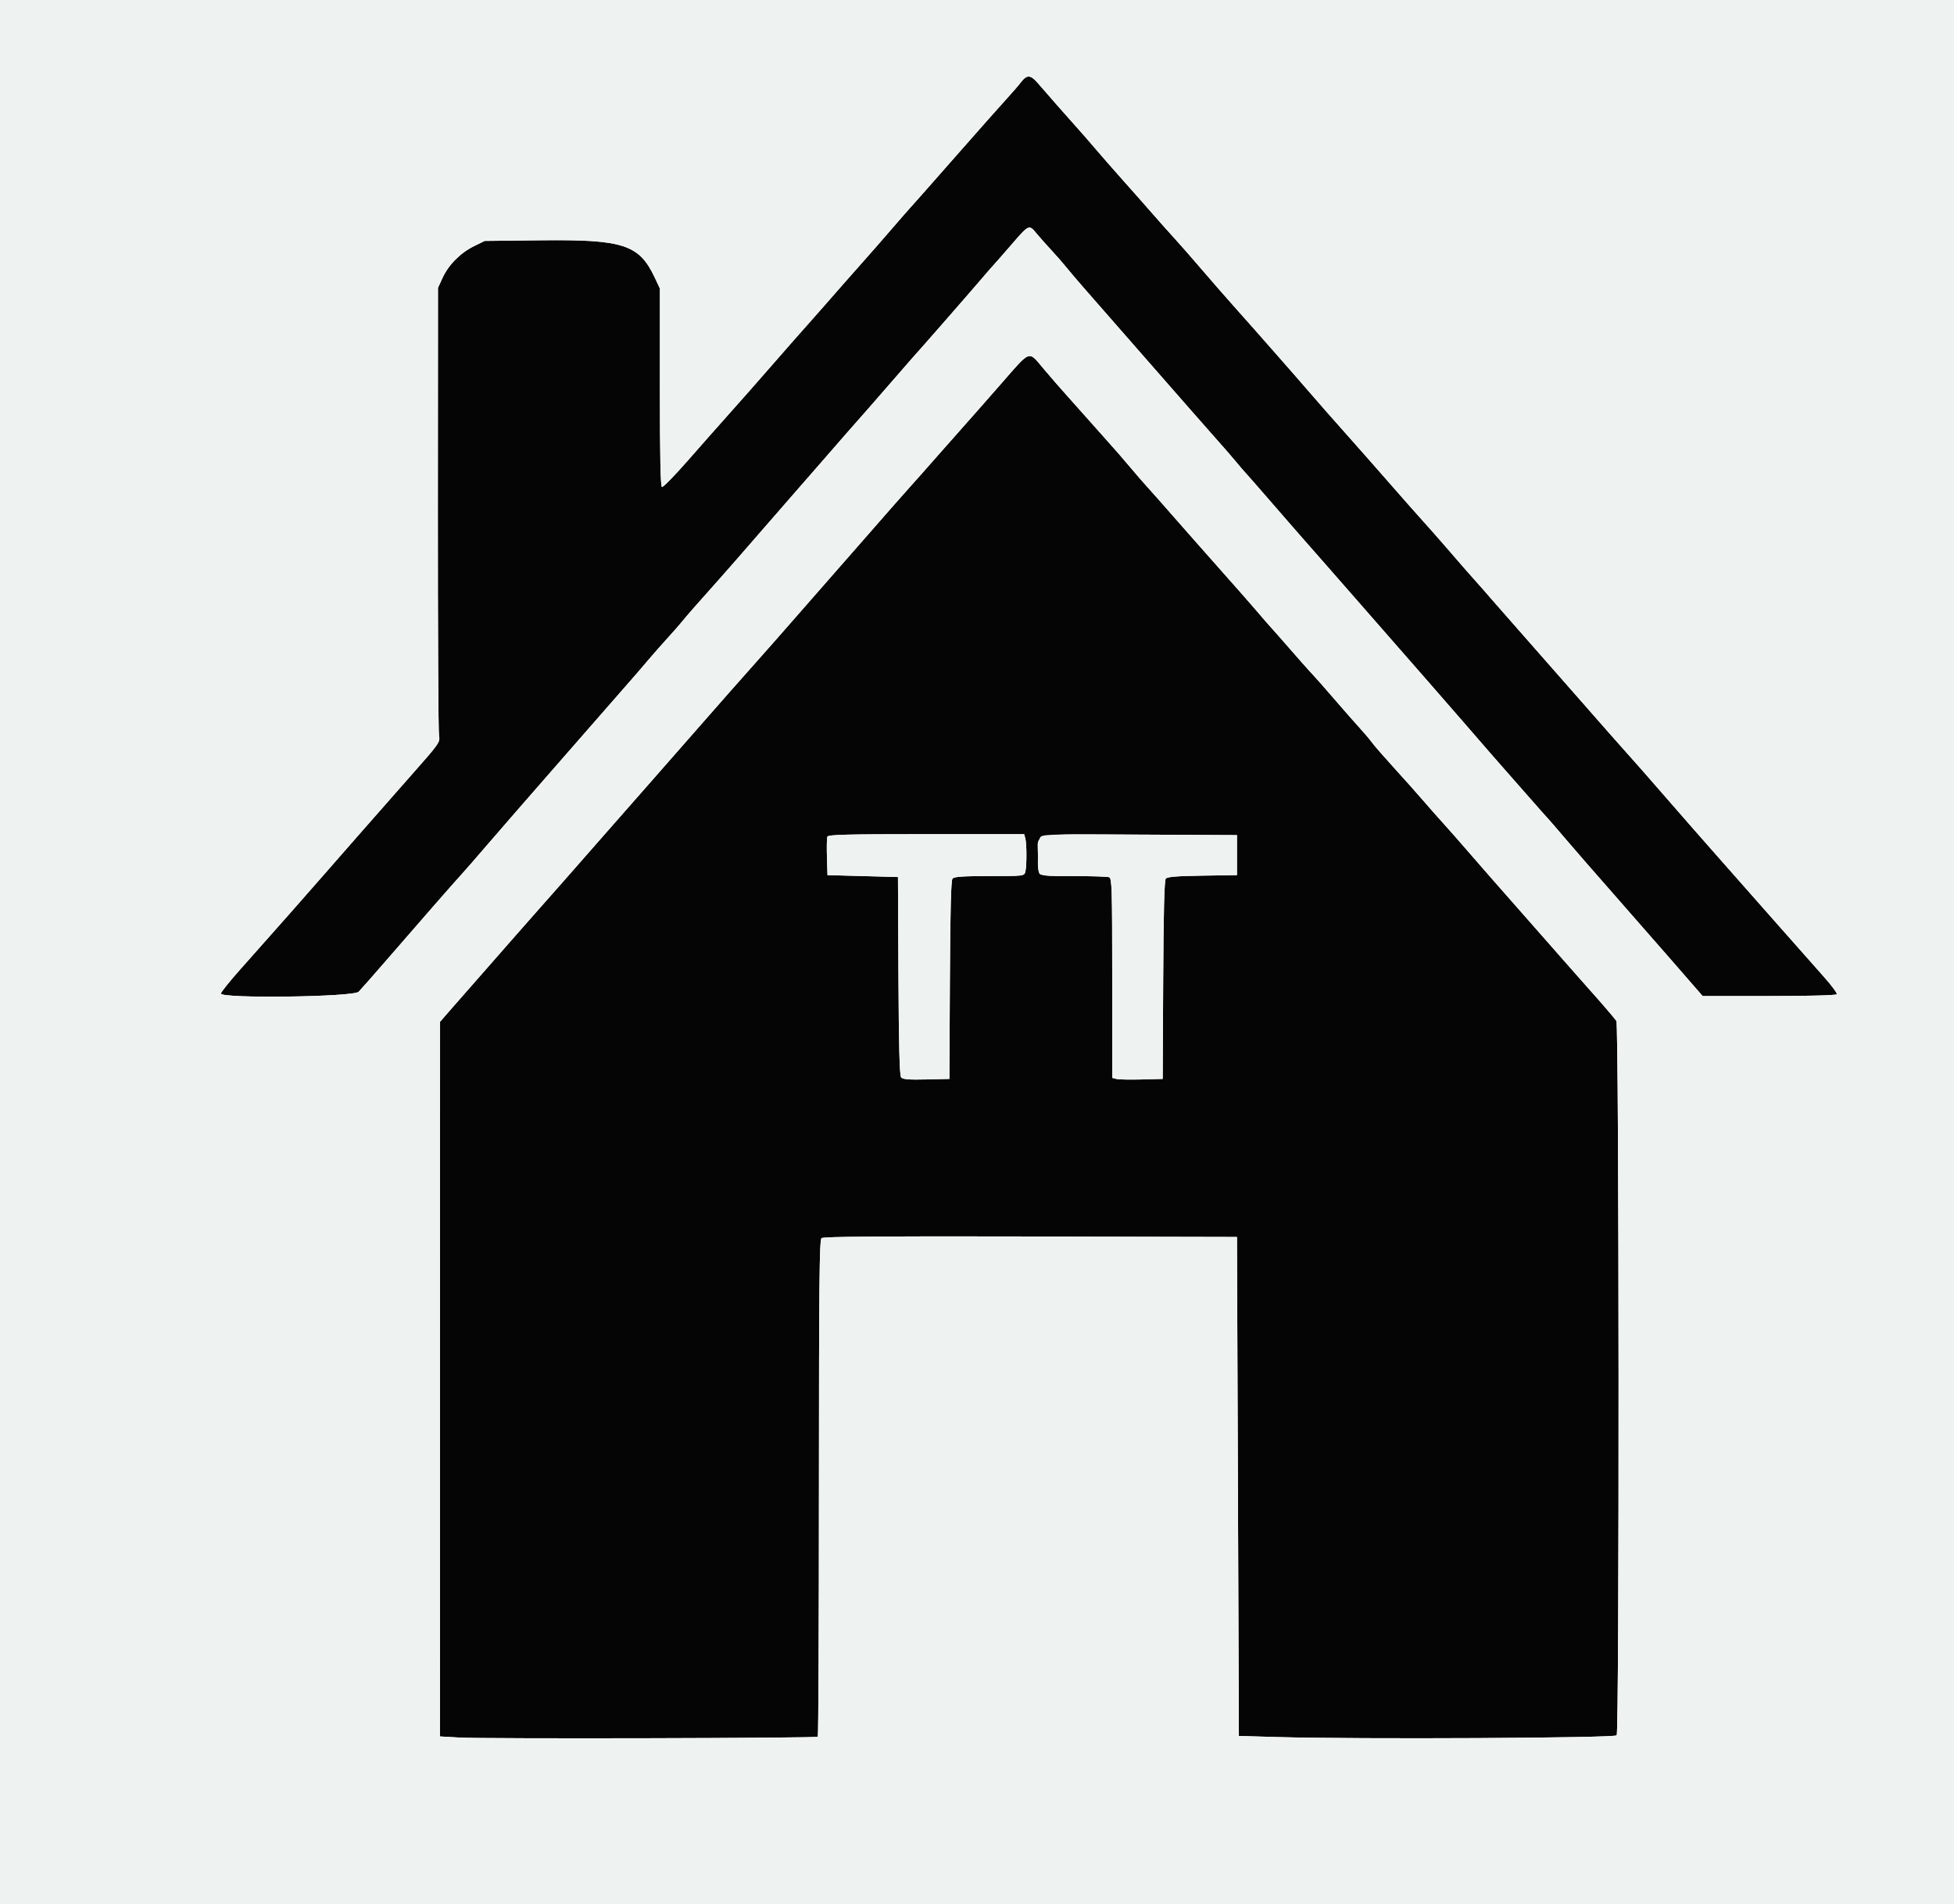
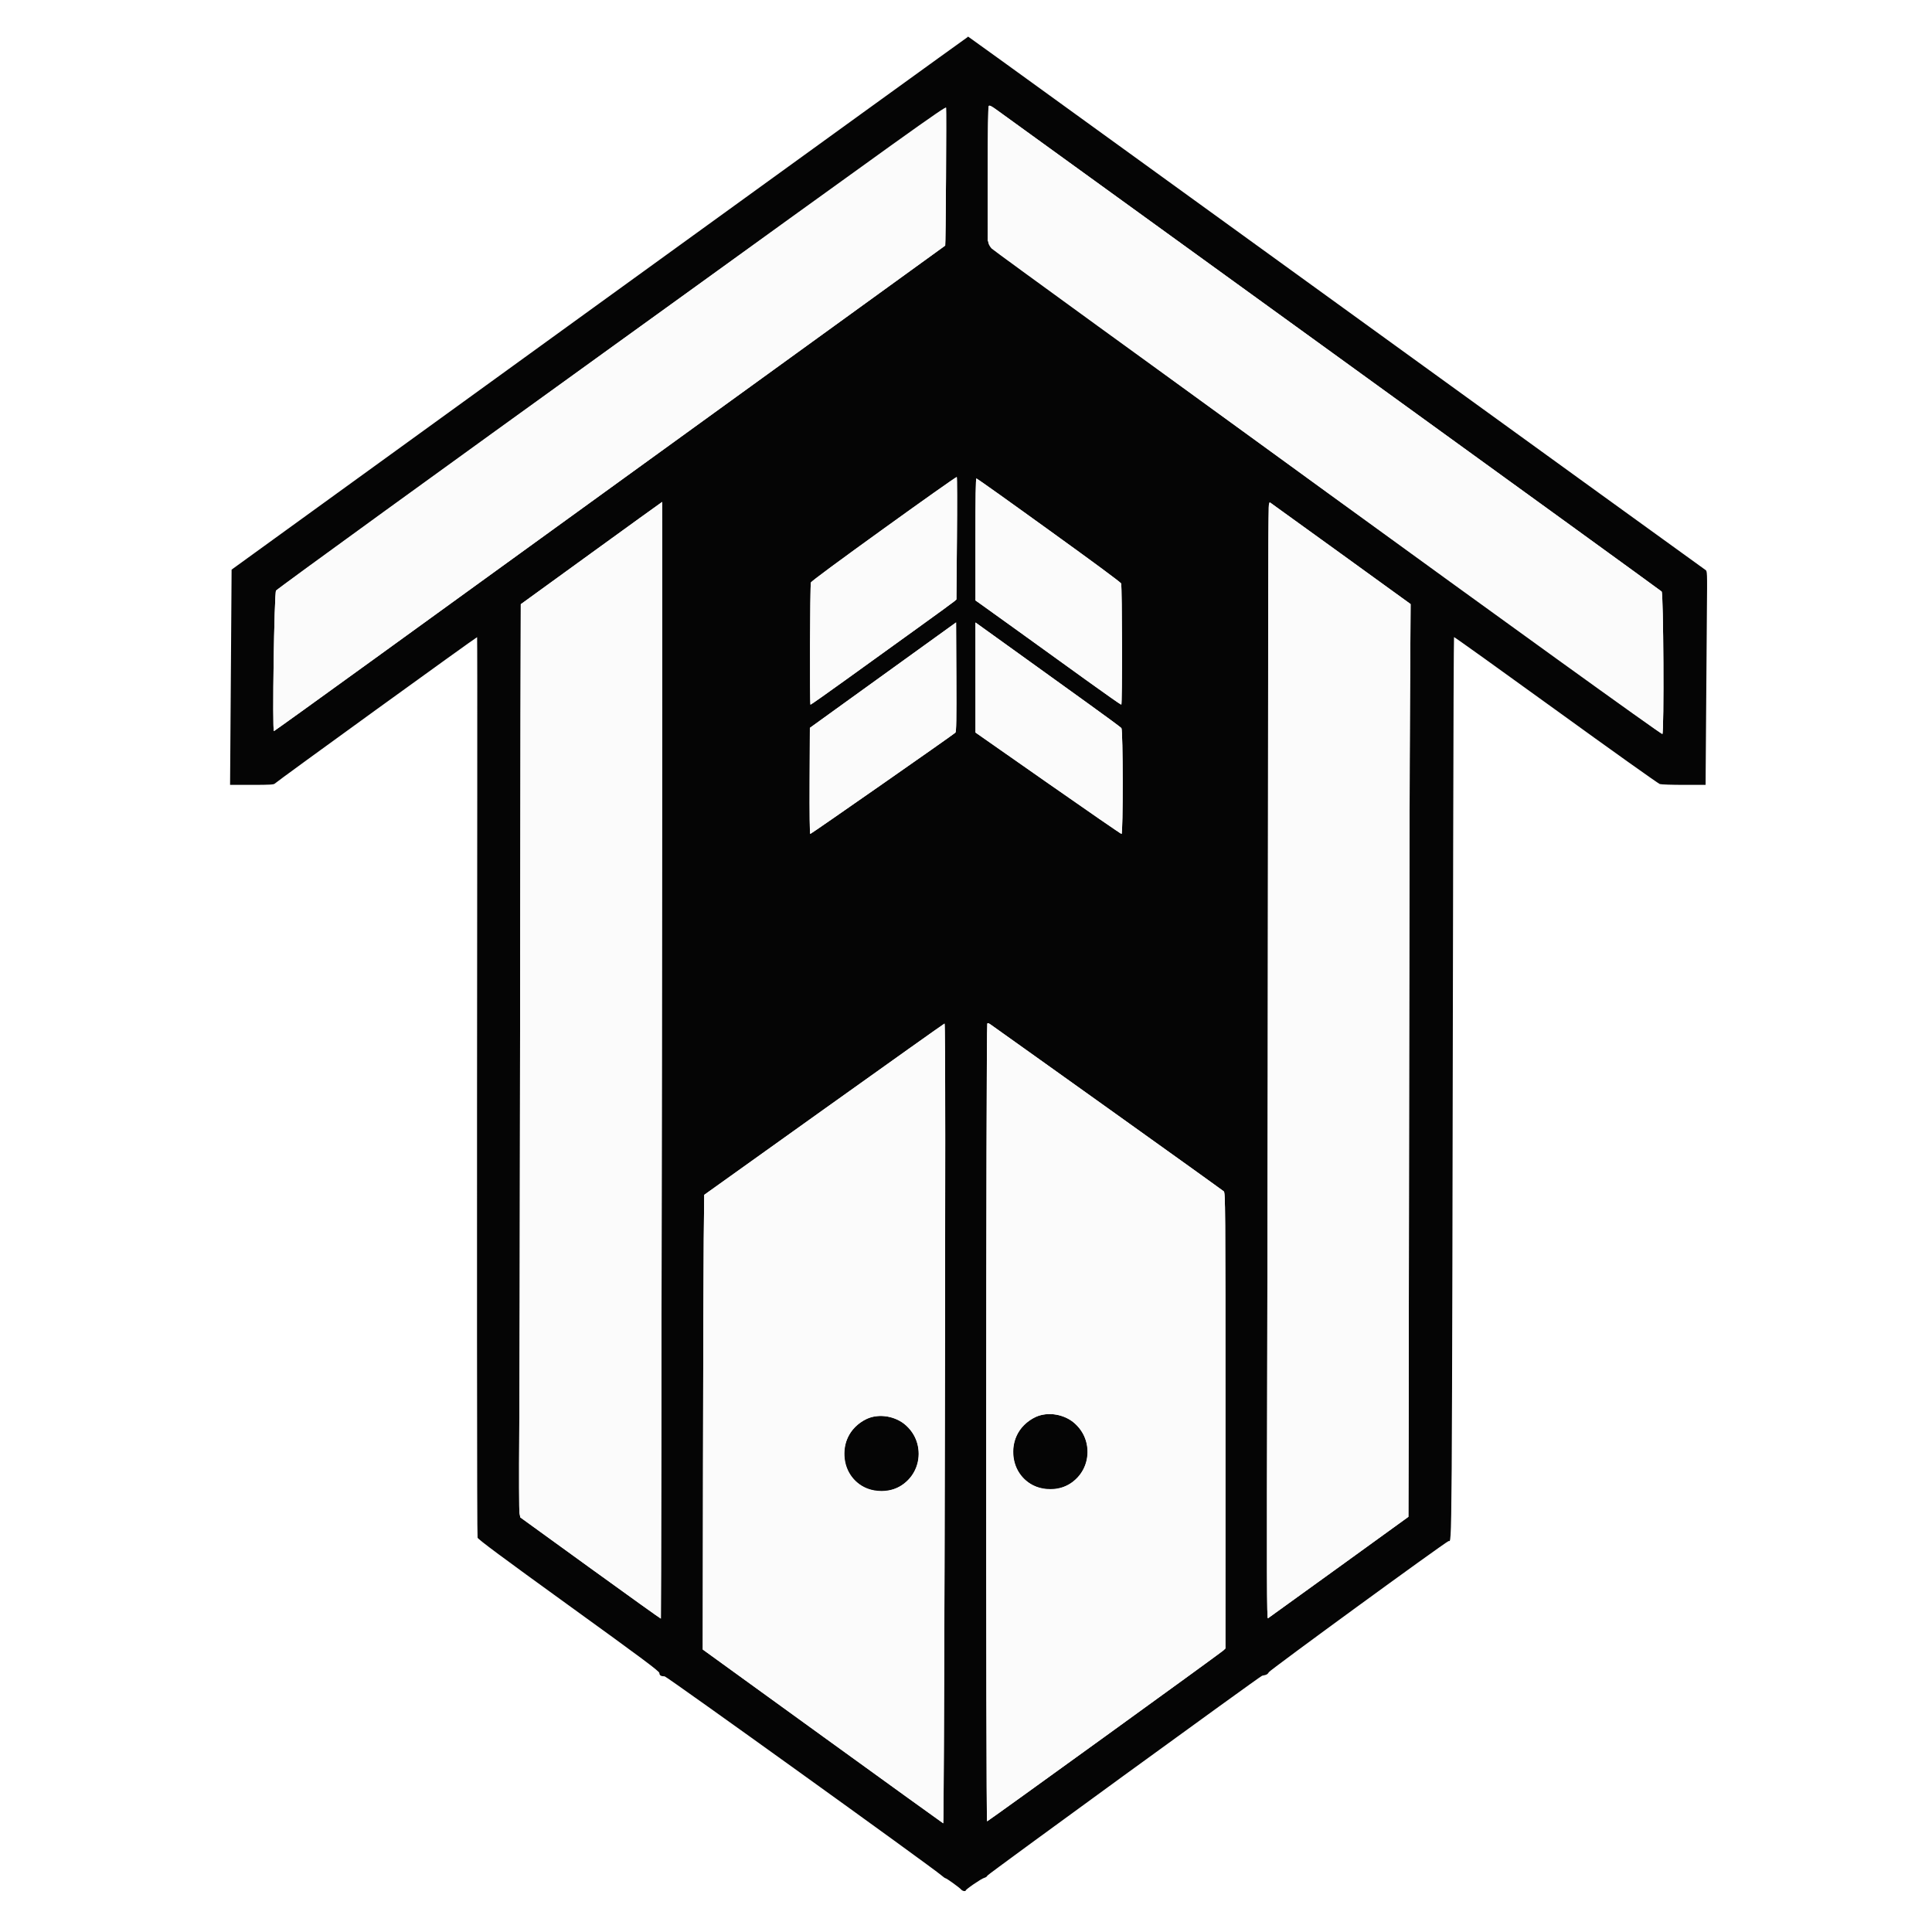
- <svg xmlns="http://www.w3.org/2000/svg" id="svg" version="1.1" width="400" height="389.744" viewBox="0, 0, 400,389.744">
+ <svg xmlns="http://www.w3.org/2000/svg" id="svg" version="1.1" width="400" height="400" viewBox="0, 0, 400,400">
  <g id="svgg">
-     <path id="path0" d="M208.969 16.865 C 208.434 17.560,207.107 19.094,206.021 20.273 C 204.935 21.452,200.117 26.891,195.314 32.359 C 190.511 37.827,186.482 42.388,186.361 42.495 C 186.240 42.602,184.478 44.619,182.446 46.976 C 180.415 49.334,177.875 52.237,176.803 53.427 C 175.731 54.617,173.801 56.803,172.515 58.284 C 170.172 60.980,166.033 65.677,162.378 69.787 C 161.306 70.992,158.850 73.799,156.920 76.023 C 154.990 78.248,151.657 82.028,149.513 84.423 C 147.368 86.819,143.438 91.266,140.778 94.305 C 138.119 97.344,135.750 99.766,135.515 99.687 C 135.212 99.586,135.088 93.637,135.088 79.304 L 135.088 59.064 134.055 56.862 C 130.863 50.054,127.654 48.998,110.720 49.189 L 99.220 49.318 97.041 50.388 C 94.267 51.750,91.824 54.204,90.608 56.849 L 89.655 58.922 89.631 104.051 C 89.618 128.872,89.725 149.807,89.869 150.572 C 90.124 151.932,89.987 152.126,84.146 158.731 C 80.855 162.452,76.325 167.602,74.079 170.175 C 71.833 172.749,69.816 175.049,69.598 175.288 C 69.379 175.526,68.236 176.836,67.057 178.198 C 64.384 181.286,54.536 192.440,49.220 198.399 C 47.022 200.863,45.224 203.108,45.224 203.389 C 45.224 204.450,72.356 204.096,73.412 203.021 C 73.887 202.539,76.553 199.513,79.337 196.296 C 86.194 188.375,92.992 180.604,94.515 178.947 C 95.205 178.197,97.405 175.672,99.406 173.336 C 101.406 171.001,108.060 163.355,114.192 156.345 C 120.324 149.336,126.306 142.493,127.485 141.140 C 128.665 139.787,129.954 138.311,130.351 137.859 C 130.747 137.407,131.887 136.075,132.885 134.899 C 133.882 133.723,135.584 131.793,136.667 130.610 C 137.750 129.428,139.135 127.846,139.745 127.096 C 140.754 125.852,142.246 124.154,147.953 117.751 C 149.025 116.549,152.622 112.428,155.945 108.596 C 159.269 104.763,162.339 101.238,162.768 100.762 C 163.197 100.287,165.039 98.177,166.862 96.074 C 170.691 91.655,176.157 85.409,177.927 83.431 C 178.599 82.680,180.813 80.136,182.849 77.778 C 184.884 75.419,186.641 73.402,186.753 73.294 C 187.146 72.917,197.887 60.643,200.375 57.727 C 201.761 56.104,203.081 54.584,203.308 54.349 C 203.535 54.115,205.190 52.229,206.985 50.158 C 210.710 45.861,210.615 45.903,212.237 47.851 C 212.904 48.653,214.271 50.192,215.274 51.271 C 216.277 52.350,217.681 53.958,218.393 54.846 C 219.105 55.733,220.828 57.755,222.222 59.340 C 223.616 60.925,229.734 67.915,235.817 74.873 C 241.900 81.831,247.974 88.752,249.315 90.253 C 250.655 91.754,252.254 93.596,252.868 94.347 C 253.481 95.097,254.074 95.799,254.185 95.906 C 254.411 96.125,258.455 100.741,260.477 103.088 C 261.201 103.929,262.583 105.520,263.548 106.624 C 264.513 107.728,265.826 109.233,266.466 109.968 C 267.106 110.704,269.035 112.900,270.754 114.849 C 272.473 116.798,275.393 120.131,277.242 122.256 C 280.872 126.426,288.788 135.475,292.390 139.571 C 293.616 140.965,296.596 144.386,299.013 147.173 C 305.386 154.525,307.358 156.791,307.801 157.272 C 308.017 157.507,310.114 159.893,312.461 162.573 C 314.807 165.253,316.826 167.534,316.947 167.641 C 317.067 167.749,318.655 169.586,320.474 171.724 C 322.293 173.862,326.501 178.698,329.825 182.470 C 333.148 186.242,338.720 192.606,342.207 196.613 L 348.546 203.899 362.164 203.899 C 370.211 203.899,375.875 203.749,376.008 203.533 C 376.132 203.332,374.930 201.710,373.337 199.927 C 371.744 198.145,367.505 193.353,363.918 189.279 C 360.331 185.205,354.988 179.152,352.046 175.828 C 349.104 172.505,344.108 166.803,340.945 163.158 C 337.782 159.513,334.468 155.739,333.581 154.772 C 332.694 153.806,327.591 148.016,322.241 141.907 C 316.890 135.798,311.101 129.209,309.375 127.266 C 307.650 125.323,305.726 123.130,305.101 122.393 C 304.476 121.656,303.248 120.255,302.372 119.281 C 300.706 117.427,300.054 116.681,295.914 111.891 C 294.524 110.283,292.506 107.998,291.430 106.814 C 290.354 105.630,287.105 101.951,284.211 98.638 C 281.316 95.326,277.281 90.750,275.244 88.470 C 273.207 86.189,270.049 82.595,268.226 80.482 C 266.404 78.369,263.421 74.953,261.598 72.891 C 259.776 70.829,257.762 68.541,257.124 67.807 C 256.485 67.073,254.550 64.893,252.823 62.963 C 251.096 61.033,248.032 57.524,246.015 55.166 C 243.997 52.807,241.458 49.912,240.374 48.731 C 239.289 47.551,237.261 45.275,235.867 43.674 C 234.474 42.072,231.839 39.091,230.013 37.048 C 228.187 35.005,225.648 32.105,224.371 30.604 C 223.095 29.103,221.256 26.995,220.284 25.918 C 218.566 24.013,215.048 20.014,212.490 17.057 C 210.943 15.268,210.228 15.229,208.969 16.865 M205.019 78.460 C 202.163 81.730,198.330 86.081,196.502 88.129 C 194.673 90.177,192.037 93.160,190.644 94.757 C 189.250 96.354,187.312 98.538,186.336 99.610 C 185.360 100.682,180.888 105.770,176.397 110.916 C 171.907 116.062,168.141 120.361,168.029 120.468 C 167.916 120.575,166.160 122.581,164.127 124.926 C 162.093 127.270,159.552 130.170,158.480 131.369 C 156.712 133.346,154.281 136.091,149.318 141.711 C 148.353 142.804,146.495 144.919,145.189 146.410 C 138.415 154.148,136.130 156.754,134.089 159.064 C 132.858 160.458,129.620 164.142,126.893 167.251 C 116.362 179.261,111.623 184.648,109.747 186.742 C 108.674 187.938,106.813 190.051,105.611 191.437 C 104.408 192.823,101.513 196.125,99.178 198.774 C 96.843 201.424,93.841 204.845,92.508 206.377 L 90.084 209.162 90.071 282.312 L 90.058 355.462 94.055 355.690 C 99.106 355.977,167.114 355.823,167.414 355.523 C 167.536 355.401,167.640 332.483,167.644 304.594 C 167.651 262.626,167.743 253.813,168.176 253.453 C 168.556 253.137,180.318 253.045,210.958 253.117 L 253.216 253.216 253.411 304.288 L 253.606 355.361 261.598 355.590 C 278.058 356.062,330.606 355.794,330.951 355.236 C 331.507 354.336,331.443 209.767,330.887 208.984 C 330.397 208.297,326.986 204.340,325.022 202.182 C 324.417 201.518,322.487 199.330,320.733 197.319 C 318.979 195.308,314.561 190.288,310.916 186.163 C 307.271 182.037,302.797 176.931,300.975 174.816 C 299.152 172.701,296.696 169.907,295.517 168.609 C 294.337 167.310,292.407 165.124,291.228 163.750 C 290.049 162.377,287.440 159.451,285.431 157.248 C 283.423 155.045,281.374 152.693,280.878 152.022 C 280.383 151.351,279.307 150.073,278.486 149.182 C 277.665 148.292,275.252 145.546,273.124 143.080 C 270.995 140.614,269.066 138.421,268.837 138.207 C 268.465 137.858,264.961 133.901,261.793 130.253 C 261.150 129.512,260.361 128.624,260.039 128.280 C 259.717 127.935,258.489 126.522,257.310 125.139 C 256.131 123.756,253.499 120.757,251.462 118.474 C 249.425 116.191,246.179 112.522,244.250 110.319 C 239.166 104.516,234.171 98.861,233.931 98.635 C 233.817 98.528,232.761 97.300,231.584 95.906 C 230.408 94.513,229.268 93.179,229.050 92.942 C 228.833 92.706,226.901 90.527,224.756 88.102 C 222.612 85.676,219.805 82.526,218.519 81.102 C 217.232 79.678,215.044 77.163,213.657 75.514 C 210.465 71.718,211.095 71.504,205.019 78.460 M209.891 171.637 C 210.195 172.772,210.195 177.326,209.891 178.460 C 209.658 179.329,209.590 179.337,202.536 179.337 C 197.058 179.337,195.317 179.458,194.983 179.860 C 194.679 180.226,194.519 186.466,194.448 200.620 L 194.347 220.858 189.628 220.967 C 186.003 221.050,184.807 220.952,184.466 220.541 C 184.150 220.160,183.994 214.188,183.922 199.769 L 183.821 179.532 176.608 179.337 L 169.396 179.142 169.283 175.468 C 169.221 173.447,169.259 171.561,169.368 171.277 C 169.529 170.857,173.330 170.760,189.611 170.760 L 209.656 170.760 209.891 171.637 M253.216 175.049 L 253.216 179.142 246.142 179.248 C 240.865 179.328,238.959 179.485,238.641 179.869 C 238.346 180.223,238.182 186.672,238.113 200.620 L 238.012 220.858 233.723 220.971 C 231.365 221.033,229.040 220.986,228.558 220.866 L 227.680 220.648 227.680 200.229 C 227.680 181.970,227.615 179.785,227.064 179.574 C 226.724 179.444,223.410 179.337,219.698 179.337 C 211.924 179.337,212.476 179.655,212.476 175.186 C 212.476 170.264,210.207 170.738,233.251 170.854 L 253.216 170.955 253.216 175.049 " stroke="none" fill="#050505" fill-rule="evenodd" />
-     <path id="path1" d="M0.000 194.932 L 0.000 389.864 200.000 389.864 L 400.000 389.864 400.000 194.932 L 400.000 0.000 200.000 0.000 L 0.000 0.000 0.000 194.932 M212.490 17.057 C 215.048 20.014,218.566 24.013,220.284 25.918 C 221.256 26.995,223.095 29.103,224.371 30.604 C 225.648 32.105,228.187 35.005,230.013 37.048 C 231.839 39.091,234.474 42.072,235.867 43.674 C 237.261 45.275,239.289 47.551,240.374 48.731 C 241.458 49.912,243.997 52.807,246.015 55.166 C 248.032 57.524,251.096 61.033,252.823 62.963 C 254.550 64.893,256.485 67.073,257.124 67.807 C 257.762 68.541,259.776 70.829,261.598 72.891 C 263.421 74.953,266.404 78.369,268.226 80.482 C 270.049 82.595,273.207 86.189,275.244 88.470 C 277.281 90.750,281.316 95.326,284.211 98.638 C 287.105 101.951,290.354 105.630,291.430 106.814 C 292.506 107.998,294.524 110.283,295.914 111.891 C 300.054 116.681,300.706 117.427,302.372 119.281 C 303.248 120.255,304.476 121.656,305.101 122.393 C 305.726 123.130,307.650 125.323,309.375 127.266 C 311.101 129.209,316.890 135.798,322.241 141.907 C 327.591 148.016,332.694 153.806,333.581 154.772 C 334.468 155.739,337.782 159.513,340.945 163.158 C 344.108 166.803,349.104 172.505,352.046 175.828 C 354.988 179.152,360.331 185.205,363.918 189.279 C 367.505 193.353,371.744 198.145,373.337 199.927 C 374.930 201.710,376.132 203.332,376.008 203.533 C 375.875 203.749,370.211 203.899,362.164 203.899 L 348.546 203.899 342.207 196.613 C 338.720 192.606,333.148 186.242,329.825 182.470 C 326.501 178.698,322.293 173.862,320.474 171.724 C 318.655 169.586,317.067 167.749,316.947 167.641 C 316.826 167.534,314.807 165.253,312.461 162.573 C 310.114 159.893,308.017 157.507,307.801 157.272 C 307.358 156.791,305.386 154.525,299.013 147.173 C 296.596 144.386,293.616 140.965,292.390 139.571 C 288.788 135.475,280.872 126.426,277.242 122.256 C 275.393 120.131,272.473 116.798,270.754 114.849 C 269.035 112.900,267.106 110.704,266.466 109.968 C 265.826 109.233,264.513 107.728,263.548 106.624 C 262.583 105.520,261.201 103.929,260.477 103.088 C 258.455 100.741,254.411 96.125,254.185 95.906 C 254.074 95.799,253.481 95.097,252.868 94.347 C 252.254 93.596,250.655 91.754,249.315 90.253 C 247.974 88.752,241.900 81.831,235.817 74.873 C 229.734 67.915,223.616 60.925,222.222 59.340 C 220.828 57.755,219.105 55.733,218.393 54.846 C 217.681 53.958,216.277 52.350,215.274 51.271 C 214.271 50.192,212.904 48.653,212.237 47.851 C 210.615 45.903,210.710 45.861,206.985 50.158 C 205.190 52.229,203.535 54.115,203.308 54.349 C 203.081 54.584,201.761 56.104,200.375 57.727 C 197.887 60.643,187.146 72.917,186.753 73.294 C 186.641 73.402,184.884 75.419,182.849 77.778 C 180.813 80.136,178.599 82.680,177.927 83.431 C 176.157 85.409,170.691 91.655,166.862 96.074 C 165.039 98.177,163.197 100.287,162.768 100.762 C 162.339 101.238,159.269 104.763,155.945 108.596 C 152.622 112.428,149.025 116.549,147.953 117.751 C 142.246 124.154,140.754 125.852,139.745 127.096 C 139.135 127.846,137.750 129.428,136.667 130.610 C 135.584 131.793,133.882 133.723,132.885 134.899 C 131.887 136.075,130.747 137.407,130.351 137.859 C 129.954 138.311,128.665 139.787,127.485 141.140 C 126.306 142.493,120.324 149.336,114.192 156.345 C 108.060 163.355,101.406 171.001,99.406 173.336 C 97.405 175.672,95.205 178.197,94.515 178.947 C 92.992 180.604,86.194 188.375,79.337 196.296 C 76.553 199.513,73.887 202.539,73.412 203.021 C 72.356 204.096,45.224 204.450,45.224 203.389 C 45.224 203.108,47.022 200.863,49.220 198.399 C 54.536 192.440,64.384 181.286,67.057 178.198 C 68.236 176.836,69.379 175.526,69.598 175.288 C 69.816 175.049,71.833 172.749,74.079 170.175 C 76.325 167.602,80.855 162.452,84.146 158.731 C 89.987 152.126,90.124 151.932,89.869 150.572 C 89.725 149.807,89.618 128.872,89.631 104.051 L 89.655 58.922 90.608 56.849 C 91.824 54.204,94.267 51.750,97.041 50.388 L 99.220 49.318 110.720 49.189 C 127.654 48.998,130.863 50.054,134.055 56.862 L 135.088 59.064 135.088 79.304 C 135.088 93.637,135.212 99.586,135.515 99.687 C 135.750 99.766,138.119 97.344,140.778 94.305 C 143.438 91.266,147.368 86.819,149.513 84.423 C 151.657 82.028,154.990 78.248,156.920 76.023 C 158.850 73.799,161.306 70.992,162.378 69.787 C 166.033 65.677,170.172 60.980,172.515 58.284 C 173.801 56.803,175.731 54.617,176.803 53.427 C 177.875 52.237,180.415 49.334,182.446 46.976 C 184.478 44.619,186.240 42.602,186.361 42.495 C 186.482 42.388,190.511 37.827,195.314 32.359 C 200.117 26.891,204.935 21.452,206.021 20.273 C 207.107 19.094,208.434 17.560,208.969 16.865 C 210.228 15.229,210.943 15.268,212.490 17.057 M213.657 75.514 C 215.044 77.163,217.232 79.678,218.519 81.102 C 219.805 82.526,222.612 85.676,224.756 88.102 C 226.901 90.527,228.833 92.706,229.050 92.942 C 229.268 93.179,230.408 94.513,231.584 95.906 C 232.761 97.300,233.817 98.528,233.931 98.635 C 234.171 98.861,239.166 104.516,244.250 110.319 C 246.179 112.522,249.425 116.191,251.462 118.474 C 253.499 120.757,256.131 123.756,257.310 125.139 C 258.489 126.522,259.717 127.935,260.039 128.280 C 260.361 128.624,261.150 129.512,261.793 130.253 C 264.961 133.901,268.465 137.858,268.837 138.207 C 269.066 138.421,270.995 140.614,273.124 143.080 C 275.252 145.546,277.665 148.292,278.486 149.182 C 279.307 150.073,280.383 151.351,280.878 152.022 C 281.374 152.693,283.423 155.045,285.431 157.248 C 287.440 159.451,290.049 162.377,291.228 163.750 C 292.407 165.124,294.337 167.310,295.517 168.609 C 296.696 169.907,299.152 172.701,300.975 174.816 C 302.797 176.931,307.271 182.037,310.916 186.163 C 314.561 190.288,318.979 195.308,320.733 197.319 C 322.487 199.330,324.417 201.518,325.022 202.182 C 326.986 204.340,330.397 208.297,330.887 208.984 C 331.443 209.767,331.507 354.336,330.951 355.236 C 330.606 355.794,278.058 356.062,261.598 355.590 L 253.606 355.361 253.411 304.288 L 253.216 253.216 210.958 253.117 C 180.318 253.045,168.556 253.137,168.176 253.453 C 167.743 253.813,167.651 262.626,167.644 304.594 C 167.640 332.483,167.536 355.401,167.414 355.523 C 167.114 355.823,99.106 355.977,94.055 355.690 L 90.058 355.462 90.071 282.312 L 90.084 209.162 92.508 206.377 C 93.841 204.845,96.843 201.424,99.178 198.774 C 101.513 196.125,104.408 192.823,105.611 191.437 C 106.813 190.051,108.674 187.938,109.747 186.742 C 111.623 184.648,116.362 179.261,126.893 167.251 C 129.620 164.142,132.858 160.458,134.089 159.064 C 136.130 156.754,138.415 154.148,145.189 146.410 C 146.495 144.919,148.353 142.804,149.318 141.711 C 154.281 136.091,156.712 133.346,158.480 131.369 C 159.552 130.170,162.093 127.270,164.127 124.926 C 166.160 122.581,167.916 120.575,168.029 120.468 C 168.141 120.361,171.907 116.062,176.397 110.916 C 180.888 105.770,185.360 100.682,186.336 99.610 C 187.312 98.538,189.250 96.354,190.644 94.757 C 192.037 93.160,194.673 90.177,196.502 88.129 C 198.330 86.081,202.163 81.730,205.019 78.460 C 211.095 71.504,210.465 71.718,213.657 75.514 M169.368 171.277 C 169.259 171.561,169.221 173.447,169.283 175.468 L 169.396 179.142 176.608 179.337 L 183.821 179.532 183.922 199.769 C 183.994 214.188,184.150 220.160,184.466 220.541 C 184.807 220.952,186.003 221.050,189.628 220.967 L 194.347 220.858 194.448 200.620 C 194.519 186.466,194.679 180.226,194.983 179.860 C 195.317 179.458,197.058 179.337,202.536 179.337 C 209.590 179.337,209.658 179.329,209.891 178.460 C 210.195 177.326,210.195 172.772,209.891 171.637 L 209.656 170.760 189.611 170.760 C 173.330 170.760,169.529 170.857,169.368 171.277 M212.881 171.511 C 212.446 172.323,212.320 177.699,212.712 178.721 C 212.915 179.250,213.903 179.337,219.698 179.337 C 223.410 179.337,226.724 179.444,227.064 179.574 C 227.615 179.785,227.680 181.970,227.680 200.229 L 227.680 220.648 228.558 220.866 C 229.040 220.986,231.365 221.033,233.723 220.971 L 238.012 220.858 238.113 200.620 C 238.182 186.672,238.346 180.223,238.641 179.869 C 238.959 179.485,240.865 179.328,246.142 179.248 L 253.216 179.142 253.216 175.049 L 253.216 170.955 233.251 170.854 C 213.826 170.756,213.276 170.774,212.881 171.511 " stroke="none" fill="#eef3f2" fill-rule="evenodd" />
+     <path id="path0" d="M124.121 62.785 L 47.949 117.936 47.931 120.833 C 47.921 122.427,47.850 132.454,47.774 143.115 L 47.635 162.500 52.165 162.500 C 55.857 162.500,56.735 162.448,56.912 162.221 C 57.178 161.879,98.693 131.831,98.780 131.918 C 98.814 131.952,98.828 146.735,98.811 164.769 C 98.721 260.853,98.747 317.924,98.879 318.359 C 98.988 318.717,104.040 322.470,117.776 332.396 C 133.179 343.527,136.523 346.024,136.523 346.389 C 136.523 346.863,136.854 347.070,137.610 347.070 C 138.029 347.070,192.922 386.543,194.915 388.278 C 195.288 388.602,195.662 388.867,195.748 388.867 C 195.966 388.867,198.675 390.816,198.983 391.194 C 199.121 391.365,199.410 391.514,199.624 391.526 C 199.837 391.539,199.968 391.505,199.915 391.451 C 199.756 391.292,203.174 388.939,203.780 388.791 C 204.087 388.716,204.379 388.504,204.429 388.321 C 204.501 388.058,260.850 347.062,261.306 346.941 C 261.372 346.923,261.671 346.855,261.970 346.789 C 262.287 346.719,262.584 346.483,262.683 346.224 C 262.837 345.818,298.759 319.608,299.896 319.072 C 300.644 318.719,300.586 327.436,300.865 174.545 C 300.907 151.146,300.986 131.956,301.040 131.903 C 301.094 131.849,310.572 138.635,322.102 146.983 C 333.632 155.331,343.329 162.238,343.651 162.331 C 343.973 162.424,346.236 162.500,348.680 162.500 L 353.125 162.500 353.140 160.010 C 353.195 150.716,353.326 133.549,353.394 126.548 C 353.475 118.282,353.473 118.231,353.067 117.978 C 352.842 117.838,319.089 93.423,278.060 63.723 C 193.472 2.491,200.564 7.615,200.410 7.625 C 200.346 7.630,166.016 32.451,124.121 62.785 M275.977 73.138 C 313.198 100.073,343.820 122.272,344.026 122.469 C 344.407 122.835,344.554 151.640,344.176 151.974 C 344.018 152.114,206.141 52.318,205.314 51.465 C 205.002 51.143,204.692 50.615,204.625 50.293 C 204.401 49.207,204.479 22.224,204.707 21.949 C 204.873 21.749,205.277 21.957,206.609 22.931 C 207.540 23.610,238.755 46.204,275.977 73.138 M195.863 36.760 C 195.819 44.464,195.743 50.804,195.694 50.849 C 195.627 50.911,108.541 113.953,99.707 120.334 C 98.740 121.033,88.701 128.301,77.397 136.486 C 66.093 144.671,56.785 151.367,56.714 151.367 C 56.346 151.367,56.781 122.624,57.153 122.267 C 59.020 120.473,195.809 21.892,195.872 22.295 C 195.911 22.547,195.907 29.057,195.863 36.760 M198.122 111.482 L 198.014 124.121 197.493 124.562 C 197.207 124.804,193.721 127.343,189.746 130.203 C 185.771 133.064,179.247 137.766,175.248 140.651 C 171.248 143.537,167.897 145.898,167.802 145.898 C 167.629 145.898,167.708 121.379,167.883 120.605 C 167.976 120.198,197.823 98.617,198.090 98.765 C 198.167 98.808,198.182 104.531,198.122 111.482 M217.195 109.769 C 226.646 116.549,232.061 120.552,232.117 120.801 C 232.334 121.758,232.369 145.898,232.154 145.896 C 232.033 145.895,228.857 143.672,225.098 140.958 C 215.638 134.127,203.780 125.590,202.787 124.895 L 201.961 124.316 201.957 111.654 C 201.954 102.932,202.017 99.012,202.157 99.059 C 202.270 99.096,209.037 103.916,217.195 109.769 M137.035 219.475 C 136.959 283.038,136.865 335.076,136.826 335.115 C 136.787 335.154,130.223 330.455,122.239 324.673 L 107.723 314.160 107.557 313.281 C 107.466 312.798,107.443 305.415,107.505 296.875 C 107.568 288.335,107.639 256.387,107.664 225.879 C 107.689 195.371,107.735 160.215,107.766 147.754 L 107.823 125.098 122.417 114.515 C 130.444 108.695,137.048 103.927,137.092 103.920 C 137.137 103.912,137.111 155.912,137.035 219.475 M277.618 114.624 L 292.052 125.069 291.924 145.201 C 291.853 156.273,291.774 190.161,291.747 220.508 C 291.721 250.854,291.676 284.314,291.648 294.862 L 291.598 314.040 277.195 324.462 C 269.274 330.194,262.669 334.960,262.517 335.051 C 262.280 335.195,262.260 327.463,262.373 279.572 C 262.445 248.967,262.518 197.471,262.534 165.137 C 262.566 104.586,262.571 103.809,262.957 104.041 C 263.082 104.116,269.679 108.878,277.618 114.624 M197.804 151.686 C 197.330 152.144,167.943 172.656,167.760 172.656 C 167.645 172.656,167.594 168.499,167.625 161.676 L 167.676 150.696 175.000 145.412 C 179.028 142.506,185.840 137.594,190.137 134.496 L 197.949 128.865 198.000 140.156 C 198.039 149.026,197.997 151.499,197.804 151.686 M210.938 135.330 C 215.181 138.387,221.641 143.036,225.293 145.663 C 228.945 148.289,232.043 150.576,232.178 150.745 C 232.516 151.169,232.536 172.656,232.199 172.656 C 232.076 172.656,225.223 167.932,216.970 162.158 L 201.964 151.660 201.958 140.270 L 201.953 128.880 202.588 129.326 C 202.937 129.571,206.694 132.273,210.938 135.330 M229.395 229.457 C 242.393 238.736,253.182 246.476,253.371 246.657 C 253.696 246.970,253.714 249.405,253.712 294.144 L 253.709 341.301 253.271 341.718 C 252.710 342.250,204.742 376.945,204.368 377.088 C 204.104 377.189,204.146 212.794,204.410 211.949 C 204.470 211.757,204.653 211.805,205.126 212.138 C 205.476 212.384,216.396 220.177,229.395 229.457 M195.703 235.107 C 195.703 285.470,195.434 377.547,195.288 377.496 C 195.202 377.466,183.964 369.358,170.315 359.478 L 145.498 341.514 145.552 303.618 C 145.581 282.776,145.649 261.596,145.703 256.552 L 145.801 247.381 170.605 229.651 C 184.248 219.900,195.476 211.920,195.557 211.918 C 195.637 211.916,195.703 222.351,195.703 235.107 M214.477 293.352 C 206.720 297.093,208.973 308.301,217.480 308.301 C 224.648 308.301,227.886 299.630,222.543 294.746 C 220.410 292.797,216.888 292.188,214.477 293.352 M179.516 293.742 C 171.760 297.484,174.012 308.691,182.520 308.691 C 189.687 308.691,192.925 300.020,187.582 295.137 C 185.449 293.188,181.927 292.579,179.516 293.742 " stroke="none" fill="#050505" fill-rule="evenodd" />
+     <path id="path1" d="M204.707 21.949 C 204.562 22.124,204.495 26.447,204.490 36.011 L 204.482 49.820 205.032 50.827 C 205.590 51.848,343.795 152.311,344.176 151.974 C 344.554 151.639,344.407 122.835,344.026 122.469 C 343.820 122.272,313.198 100.073,275.977 73.138 C 238.755 46.204,207.540 23.610,206.609 22.931 C 205.277 21.957,204.873 21.749,204.707 21.949 M126.660 71.876 C 88.633 99.397,57.355 122.073,57.153 122.267 C 56.781 122.624,56.346 151.367,56.714 151.367 C 56.785 151.367,66.093 144.671,77.397 136.486 C 88.701 128.301,98.740 121.033,99.707 120.334 C 108.541 113.953,195.627 50.911,195.694 50.849 C 195.801 50.750,195.973 22.953,195.872 22.295 C 195.808 21.885,188.526 27.101,126.660 71.876 M182.960 109.451 C 173.422 116.301,167.939 120.357,167.883 120.605 C 167.708 121.379,167.629 145.898,167.802 145.898 C 167.897 145.898,171.248 143.537,175.248 140.651 C 179.247 137.766,185.771 133.064,189.746 130.203 C 193.721 127.343,197.207 124.804,197.493 124.562 L 198.014 124.121 198.122 111.482 C 198.182 104.531,198.167 98.808,198.090 98.765 C 198.012 98.722,191.204 103.531,182.960 109.451 M201.957 111.654 L 201.961 124.316 202.787 124.895 C 203.780 125.590,215.638 134.127,225.098 140.958 C 228.857 143.672,232.033 145.895,232.154 145.896 C 232.369 145.898,232.334 121.758,232.117 120.801 C 232.042 120.470,202.862 99.294,202.157 99.059 C 202.017 99.012,201.954 102.932,201.957 111.654 M122.417 114.515 L 107.823 125.098 107.766 147.754 C 107.735 160.215,107.689 195.371,107.664 225.879 C 107.639 256.387,107.568 288.335,107.505 296.875 C 107.443 305.415,107.466 312.798,107.557 313.281 L 107.723 314.160 122.239 324.673 C 130.223 330.455,136.787 335.154,136.826 335.115 C 136.925 335.015,137.191 103.903,137.092 103.920 C 137.048 103.927,130.444 108.695,122.417 114.515 M262.647 105.126 C 262.602 105.798,262.551 132.803,262.534 165.137 C 262.518 197.471,262.445 248.967,262.373 279.572 C 262.260 327.463,262.280 335.195,262.517 335.051 C 262.669 334.960,269.274 330.194,277.195 324.462 L 291.598 314.040 291.648 294.862 C 291.676 284.314,291.721 250.854,291.747 220.508 C 291.774 190.161,291.853 156.273,291.924 145.201 L 292.052 125.069 277.618 114.624 C 269.679 108.878,263.082 104.116,262.957 104.041 C 262.797 103.945,262.706 104.267,262.647 105.126 M190.137 134.496 C 185.840 137.594,179.028 142.506,175.000 145.412 L 167.676 150.696 167.625 161.676 C 167.594 168.499,167.645 172.656,167.760 172.656 C 167.943 172.656,197.330 152.144,197.804 151.686 C 197.997 151.499,198.039 149.026,198.000 140.156 L 197.949 128.865 190.137 134.496 M201.958 140.270 L 201.964 151.660 216.970 162.158 C 225.223 167.932,232.076 172.656,232.199 172.656 C 232.536 172.656,232.516 151.169,232.178 150.745 C 232.043 150.576,228.945 148.289,225.293 145.663 C 221.641 143.036,215.181 138.387,210.938 135.330 C 206.694 132.273,202.937 129.571,202.588 129.326 L 201.953 128.880 201.958 140.270 M204.410 211.949 C 204.146 212.794,204.104 377.189,204.368 377.088 C 204.742 376.945,252.710 342.250,253.271 341.718 L 253.709 341.301 253.712 294.144 C 253.714 249.405,253.696 246.970,253.371 246.657 C 253.121 246.418,210.111 215.644,205.126 212.138 C 204.653 211.805,204.470 211.757,204.410 211.949 M170.605 229.651 L 145.801 247.381 145.703 256.552 C 145.649 261.596,145.581 282.776,145.552 303.618 L 145.498 341.514 170.315 359.478 C 183.964 369.358,195.202 377.466,195.288 377.496 C 195.373 377.526,195.501 350.719,195.573 317.925 C 195.742 240.545,195.737 211.913,195.557 211.918 C 195.476 211.920,184.248 219.900,170.605 229.651 M220.361 293.344 C 225.305 295.255,226.765 301.915,223.107 305.866 C 218.433 310.914,210.164 307.930,209.803 301.065 C 209.495 295.187,214.901 291.233,220.361 293.344 M185.400 293.734 C 190.344 295.646,191.804 302.306,188.146 306.257 C 183.472 311.305,175.203 308.321,174.842 301.456 C 174.534 295.577,179.940 291.623,185.400 293.734 " stroke="none" fill="#fbfbfb" fill-rule="evenodd" />
  </g>
</svg>
